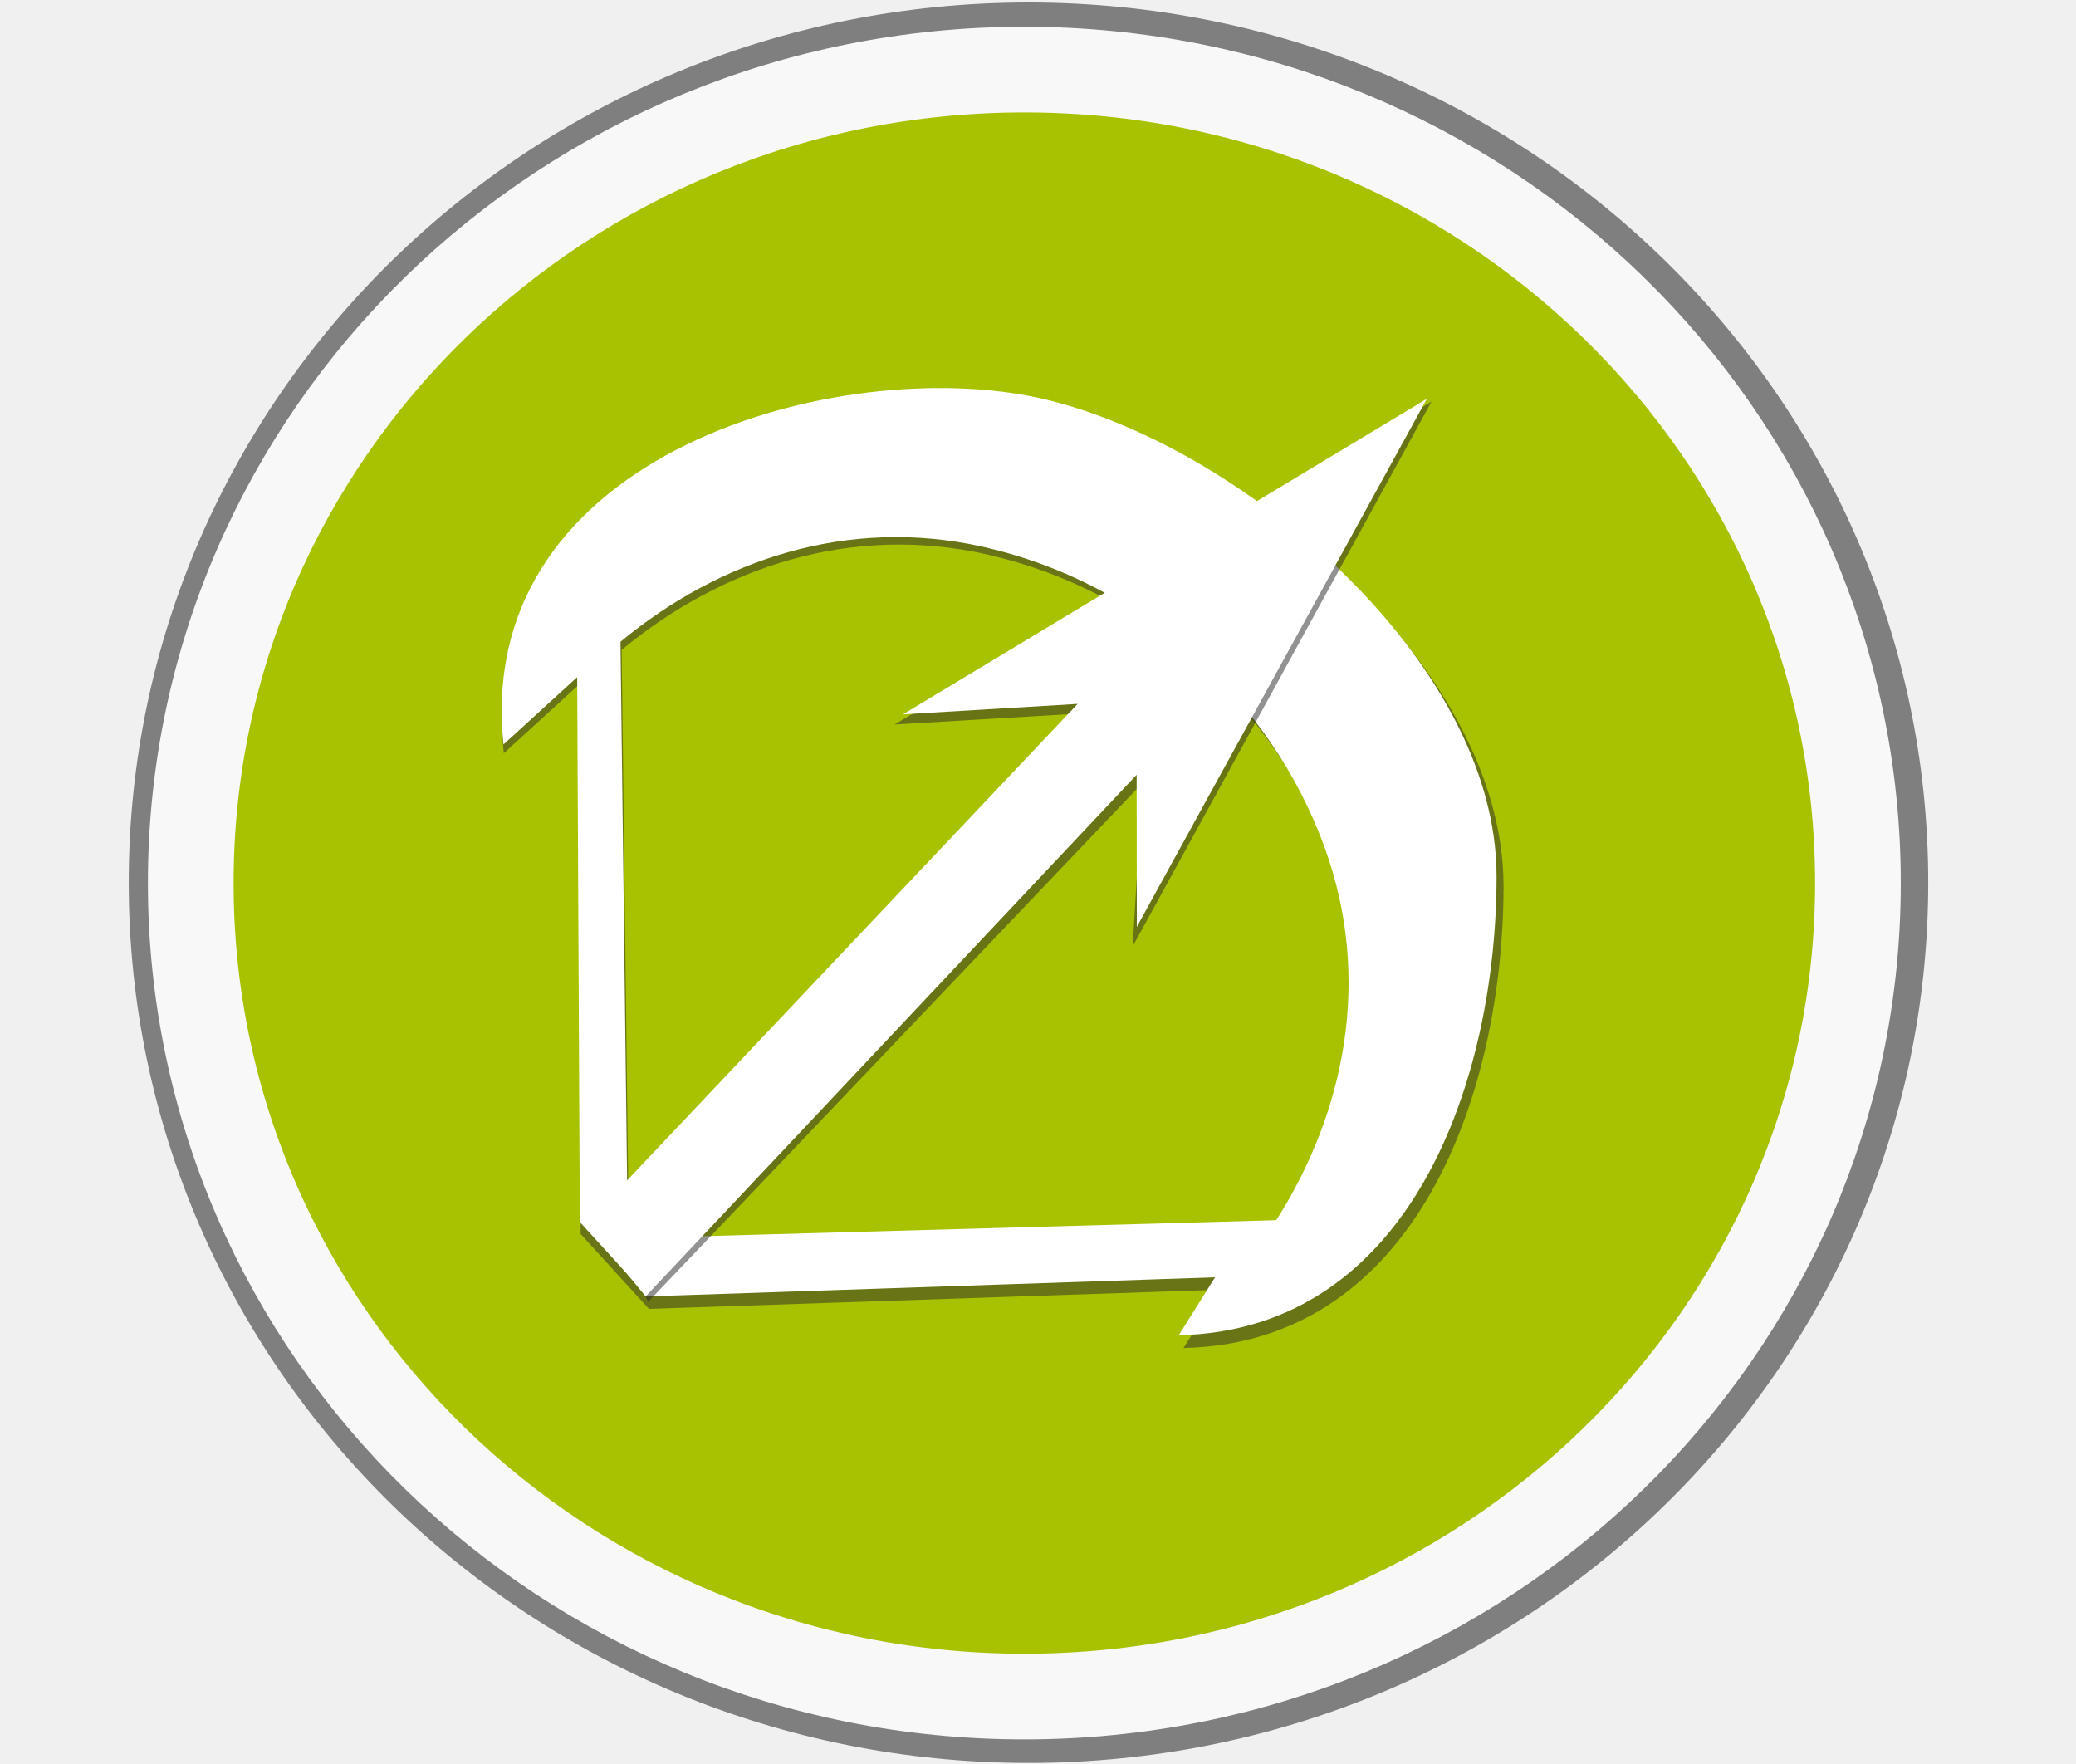
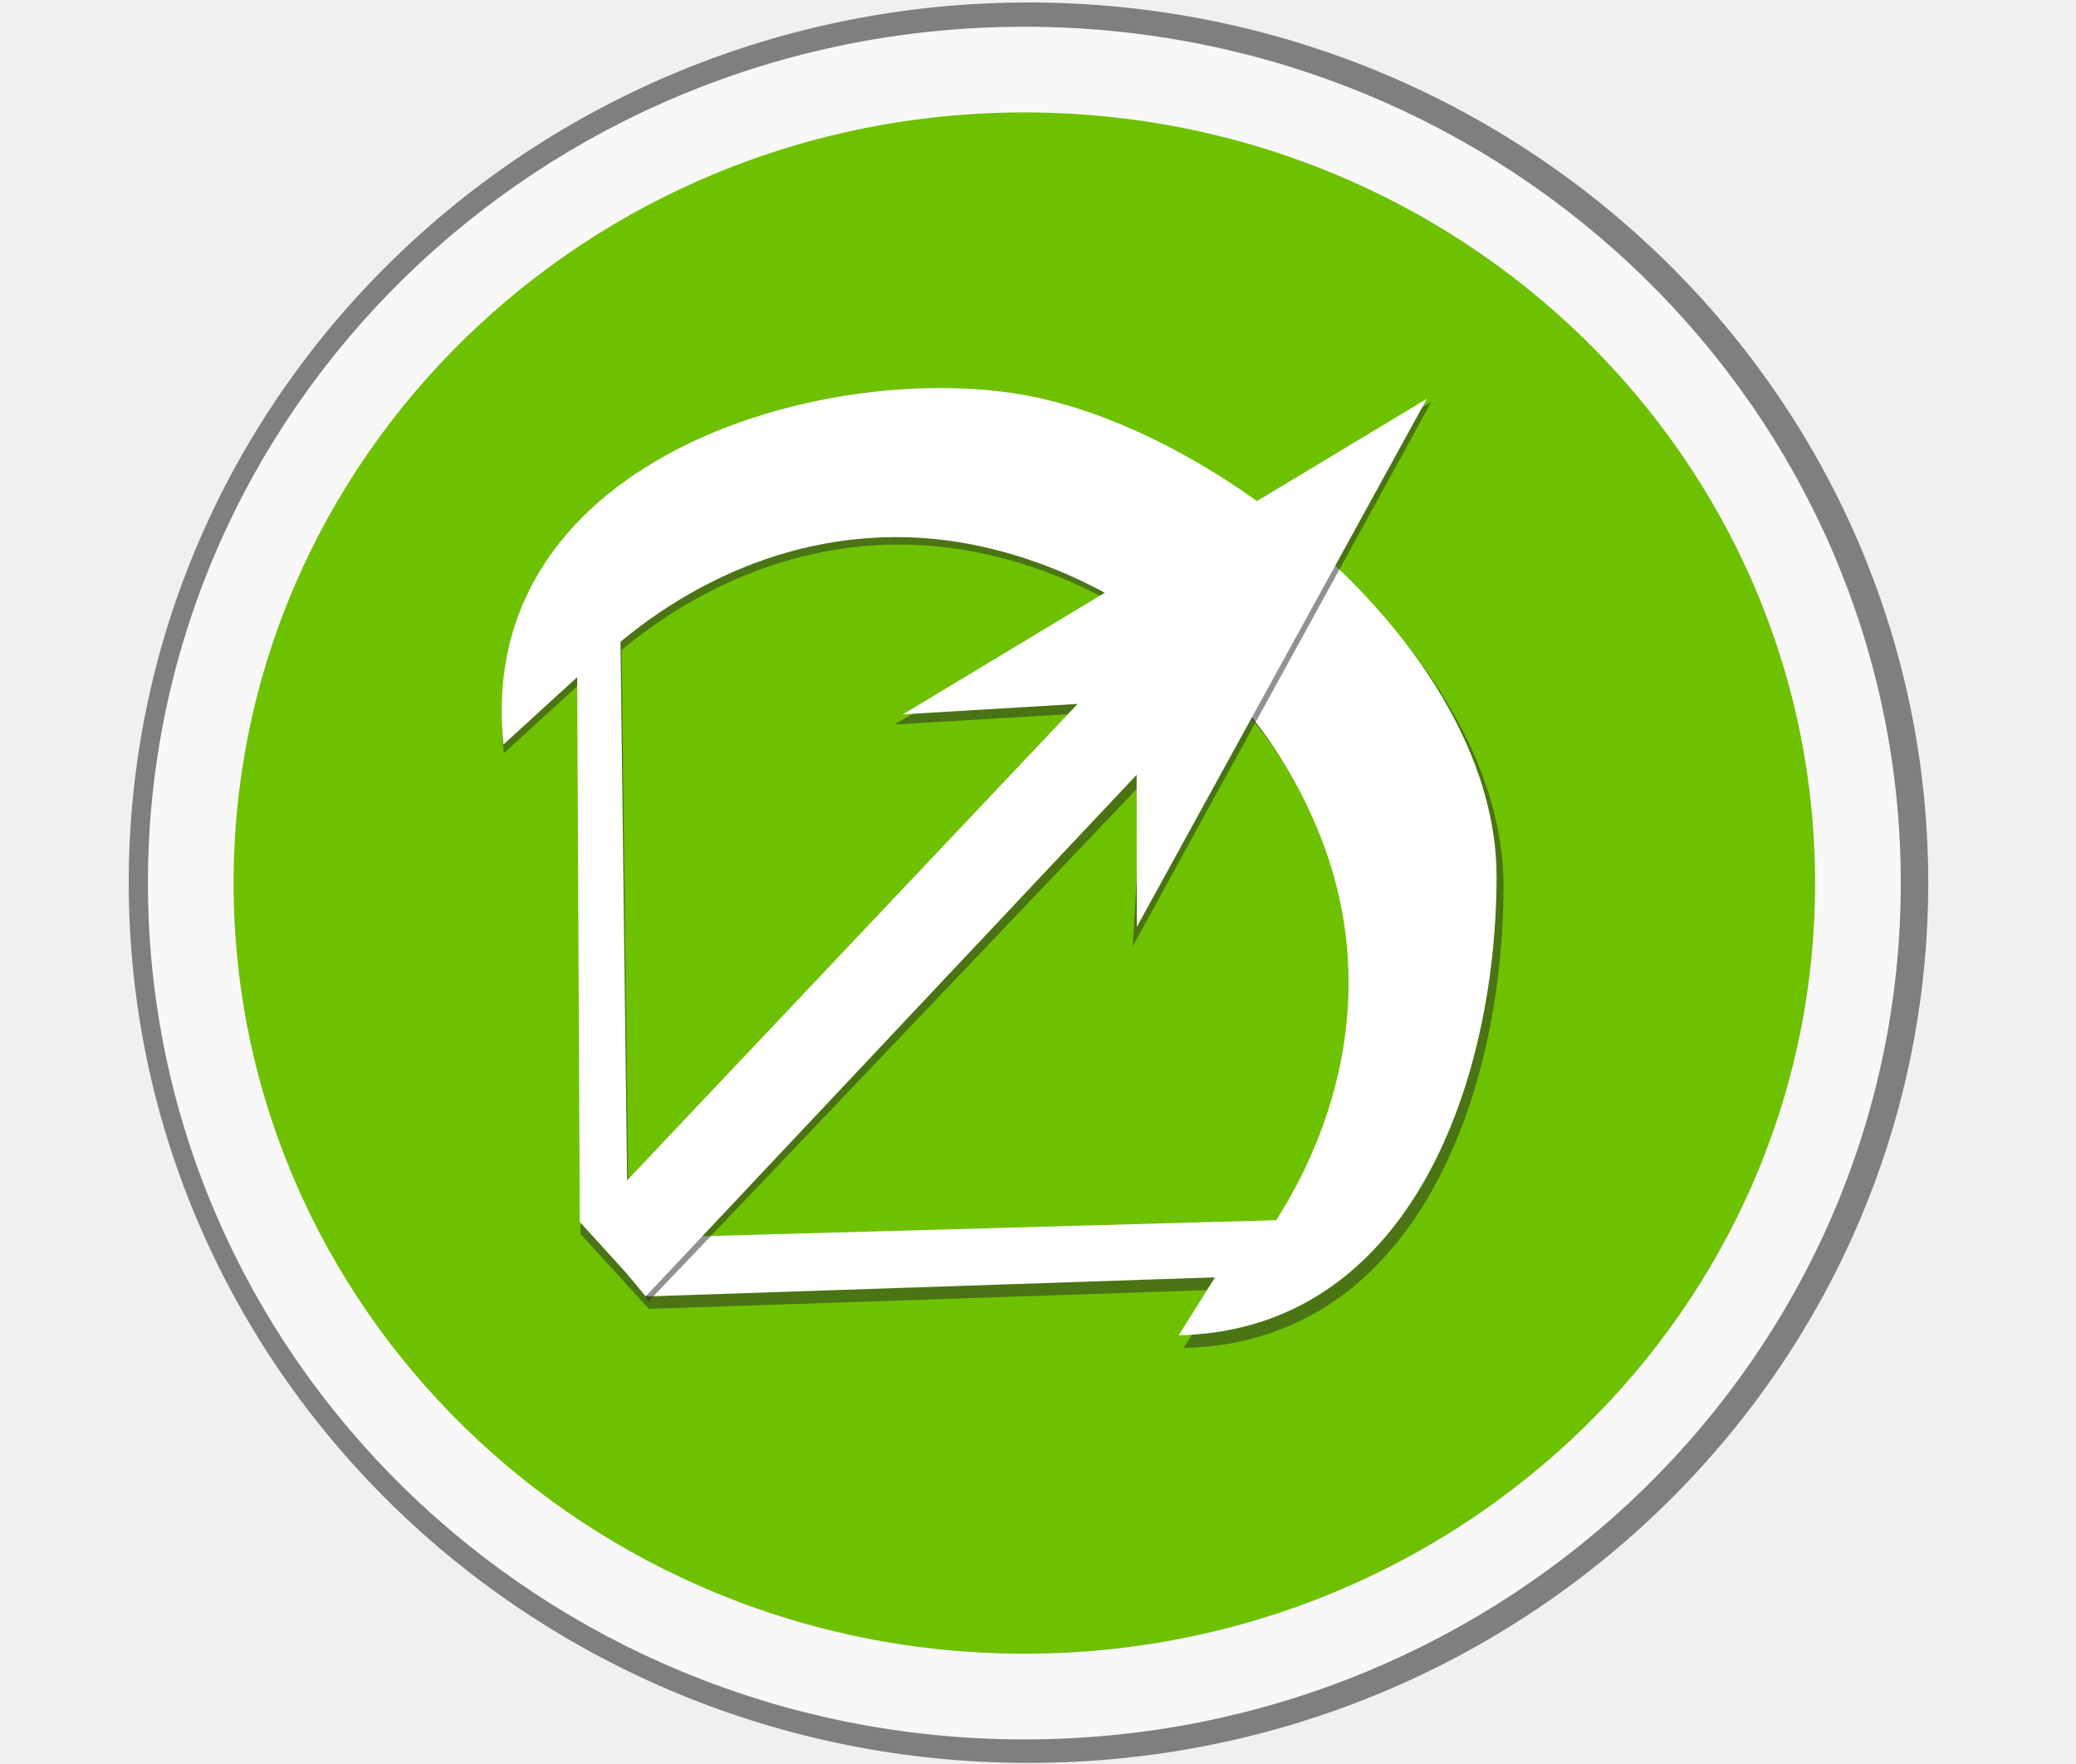
<svg xmlns="http://www.w3.org/2000/svg" width="125" height="106.19" viewBox="0 0 33.073 28.096" version="1.1" id="svg1">
  <defs id="defs1" />
  <g id="layer1" transform="translate(0.3730529,0.2384508)">
    <ellipse style="fill:#141414;fill-opacity:0.513;stroke:none;stroke-width:6.267;stroke-linejoin:bevel;stroke-dasharray:none;stroke-opacity:1" id="path4" cx="16.012" cy="13.822" rx="14.334" ry="14.021" />
    <path id="path14-34" style="fill:#000000;fill-opacity:0.606;stroke:none;stroke-width:0.513;stroke-linejoin:bevel" d="M 17.213,8.641 10.898,16.006 9.916,15.164 16.231,7.8 14.444,7.681 20.891,3.326 17.457,10.626 Z" />
-     <ellipse style="fill:#a8c100;fill-opacity:1;stroke:#f8f8f8;stroke-width:1.365;stroke-linejoin:bevel;stroke-dasharray:none;stroke-opacity:1" id="path2" cx="15.946" cy="13.828" rx="13.28" ry="12.958" />
+     <ellipse style="fill:#6ec100;fill-opacity:1;stroke:#f8f8f8;stroke-width:1.365;stroke-linejoin:bevel;stroke-dasharray:none;stroke-opacity:1" id="path2" cx="15.946" cy="13.828" rx="13.28" ry="12.958" />
    <path style="color:#000000;fill:#2a2a2a;fill-opacity:0.507;stroke-width:1.103;stroke-linejoin:bevel;-inkscape-stroke:none" d="m 19.065,20.305 -0.583,0.929 c 3.735,-0.083 5.095,-4.108 5.098,-7.353 0.003,-3.49 -4.153,-6.963 -7.319,-7.673 C 13.095,5.499 7.164,7.053 7.653,11.76 l 1.182,-1.079 0.042,8.737 1.088,1.193 z M 20.047,19.39 9.648,19.68 9.531,10.113 C 11.123,8.795 13.181,8.106 15.342,8.591 c 2.515,0.564 4.615,2.417 5.489,4.841 0.75,2.083 0.326,4.213 -0.783,5.958 z" id="path1-8" />
    <path style="color:#000000;fill:#ffffff;stroke-width:1.095;stroke-linejoin:bevel;-inkscape-stroke:none" d="m 18.984,20.108 -0.579,0.923 c 3.71,-0.083 5.061,-4.081 5.064,-7.304 0.003,-3.466 -4.125,-6.916 -7.27,-7.622 -3.145,-0.705 -9.037,0.839 -8.551,5.515 l 1.174,-1.072 0.042,8.679 1.081,1.185 z M 19.959,19.198 9.629,19.486 9.512,9.984 C 11.094,8.674 13.139,7.99 15.285,8.471 c 2.498,0.56 4.584,2.4 5.452,4.809 0.745,2.069 0.323,4.185 -0.778,5.918 z" id="path1" />
    <path id="path14-5" style="fill:#292929;fill-opacity:0.507;stroke:none;stroke-width:0.586;stroke-linejoin:bevel" d="m 17.827,12.234 -7.875,8.265 -0.641,-1.363 7.686,-8.019 -3.119,0.185 8.554,-5.143 -4.76,8.676 z" />
    <path id="path14" style="fill:#ffffff;fill-opacity:1;stroke:none;stroke-width:0.586;stroke-linejoin:bevel" d="m 17.735,12.103 -7.822,8.309 -0.952,-1.154 7.834,-8.284 -2.783,0.166 8.347,-5.027 -4.621,8.413 z" />
  </g>
</svg>
